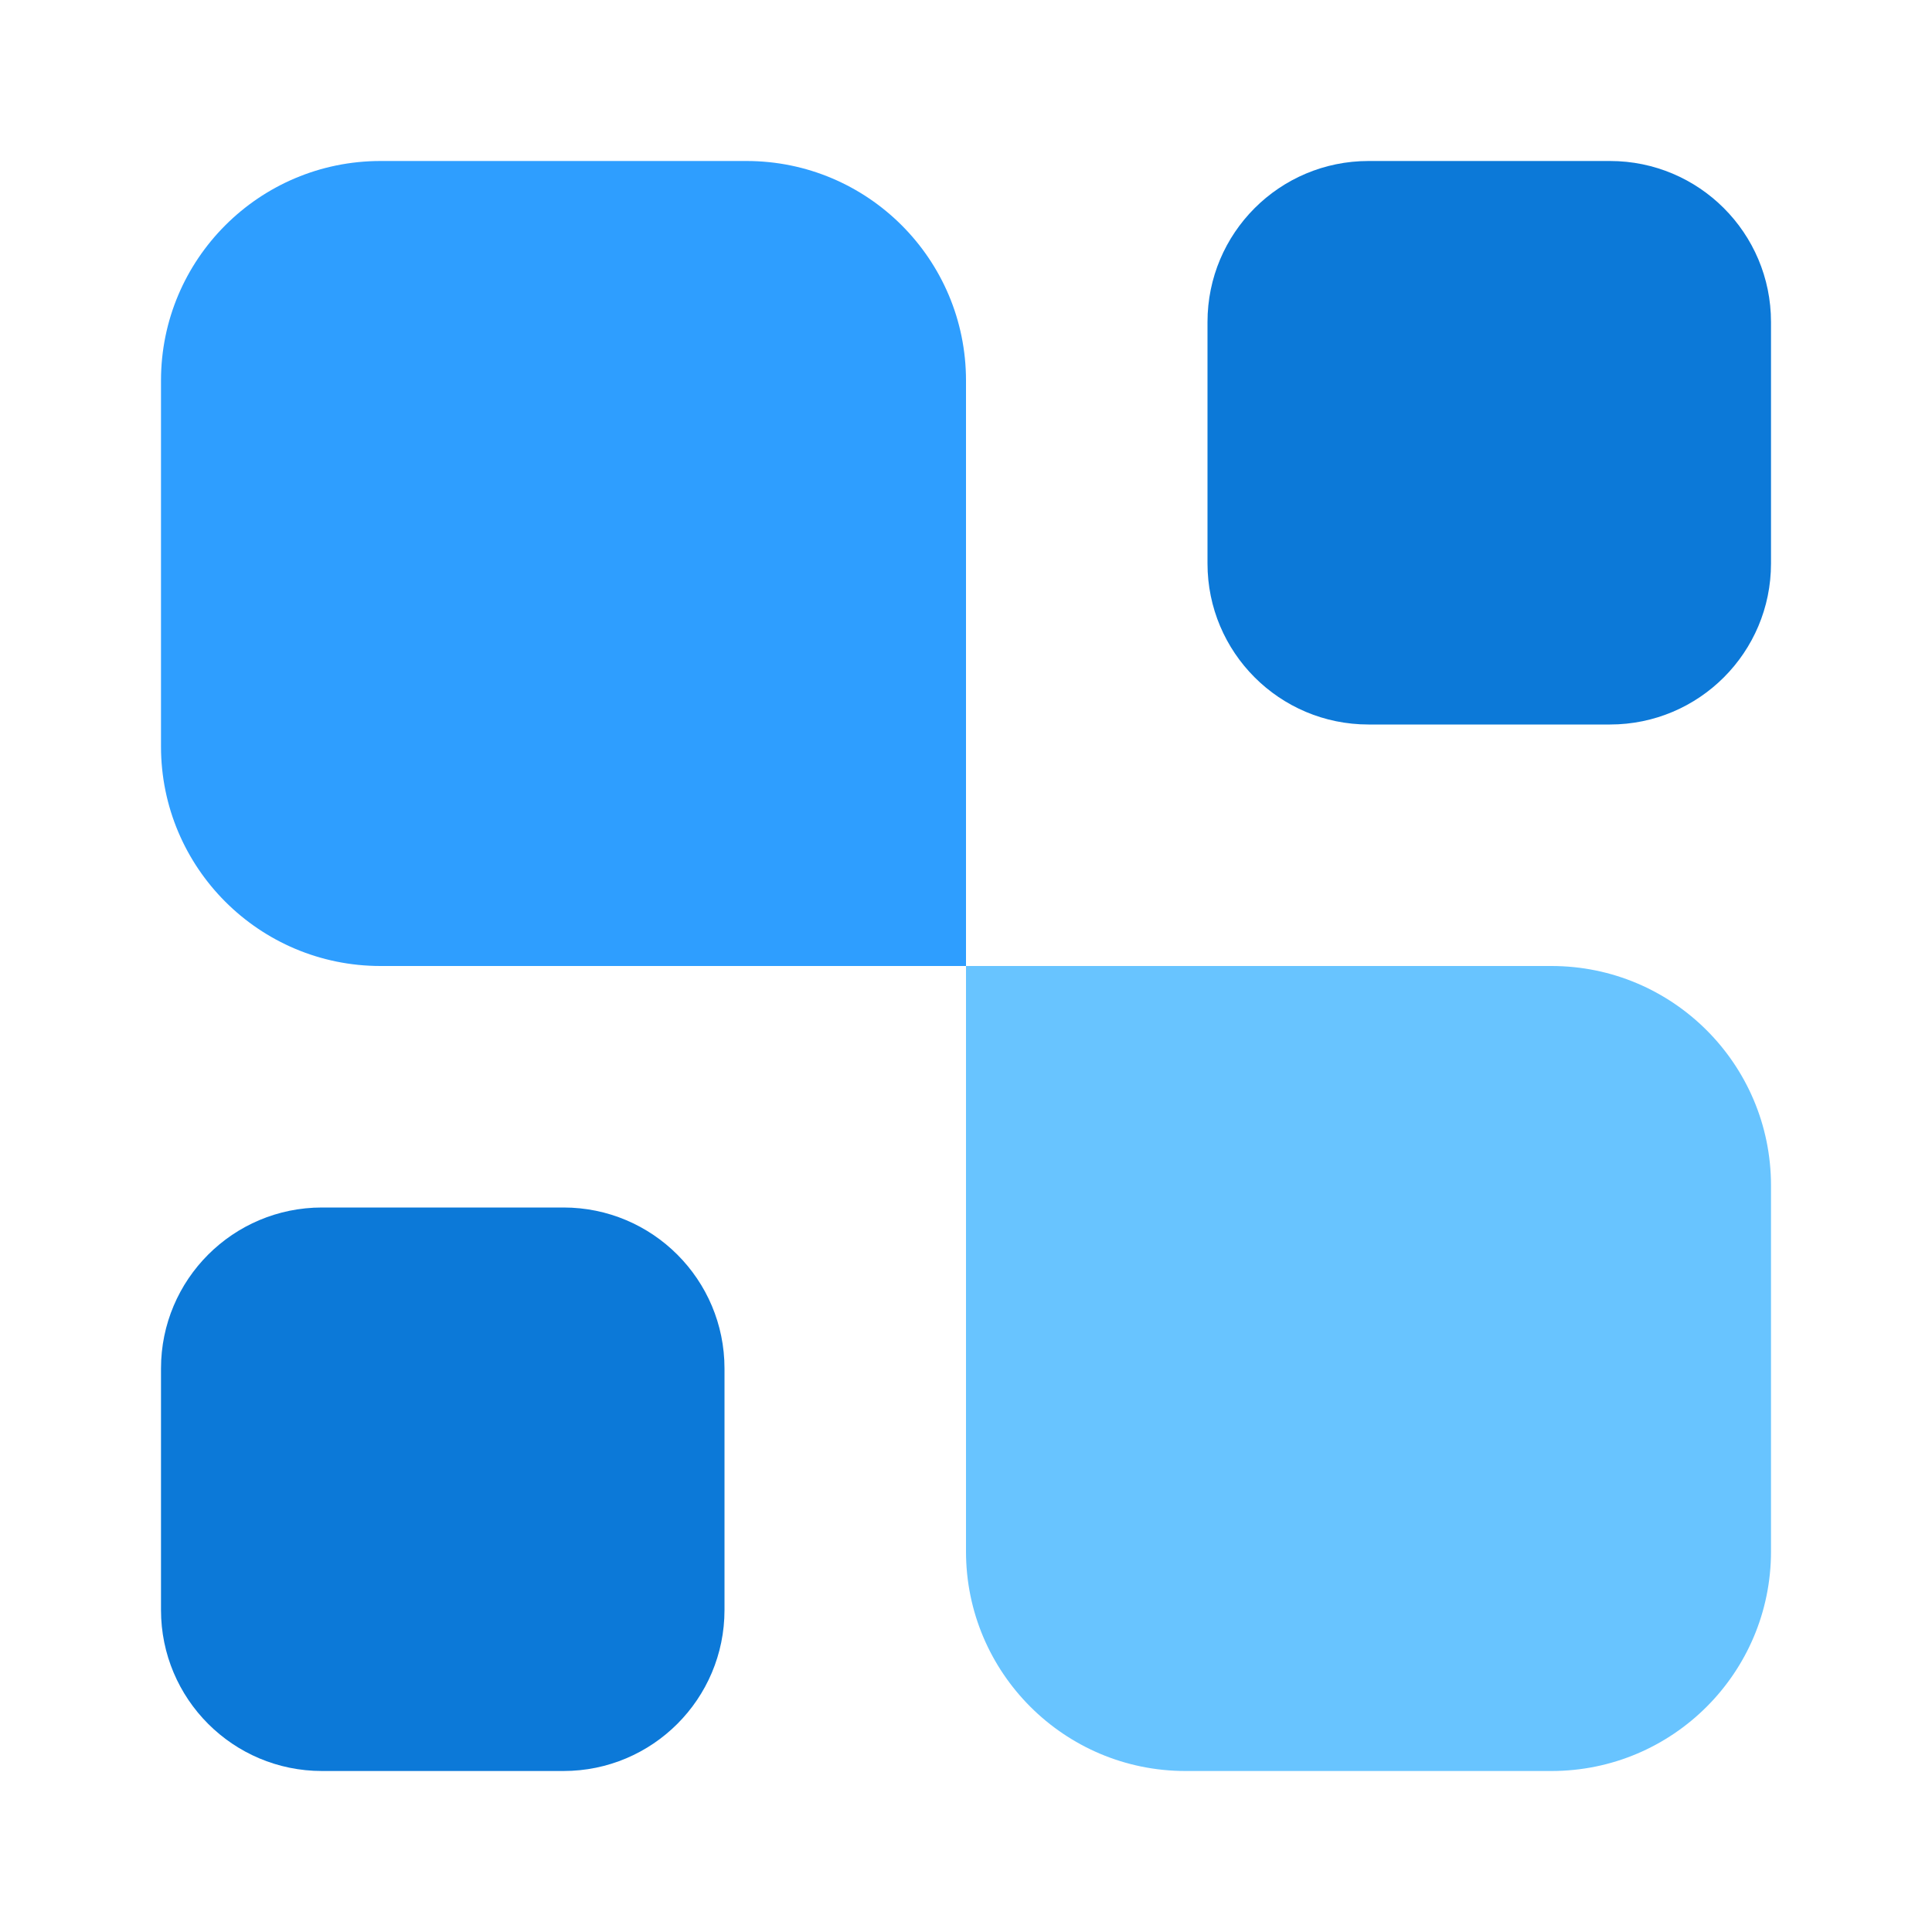
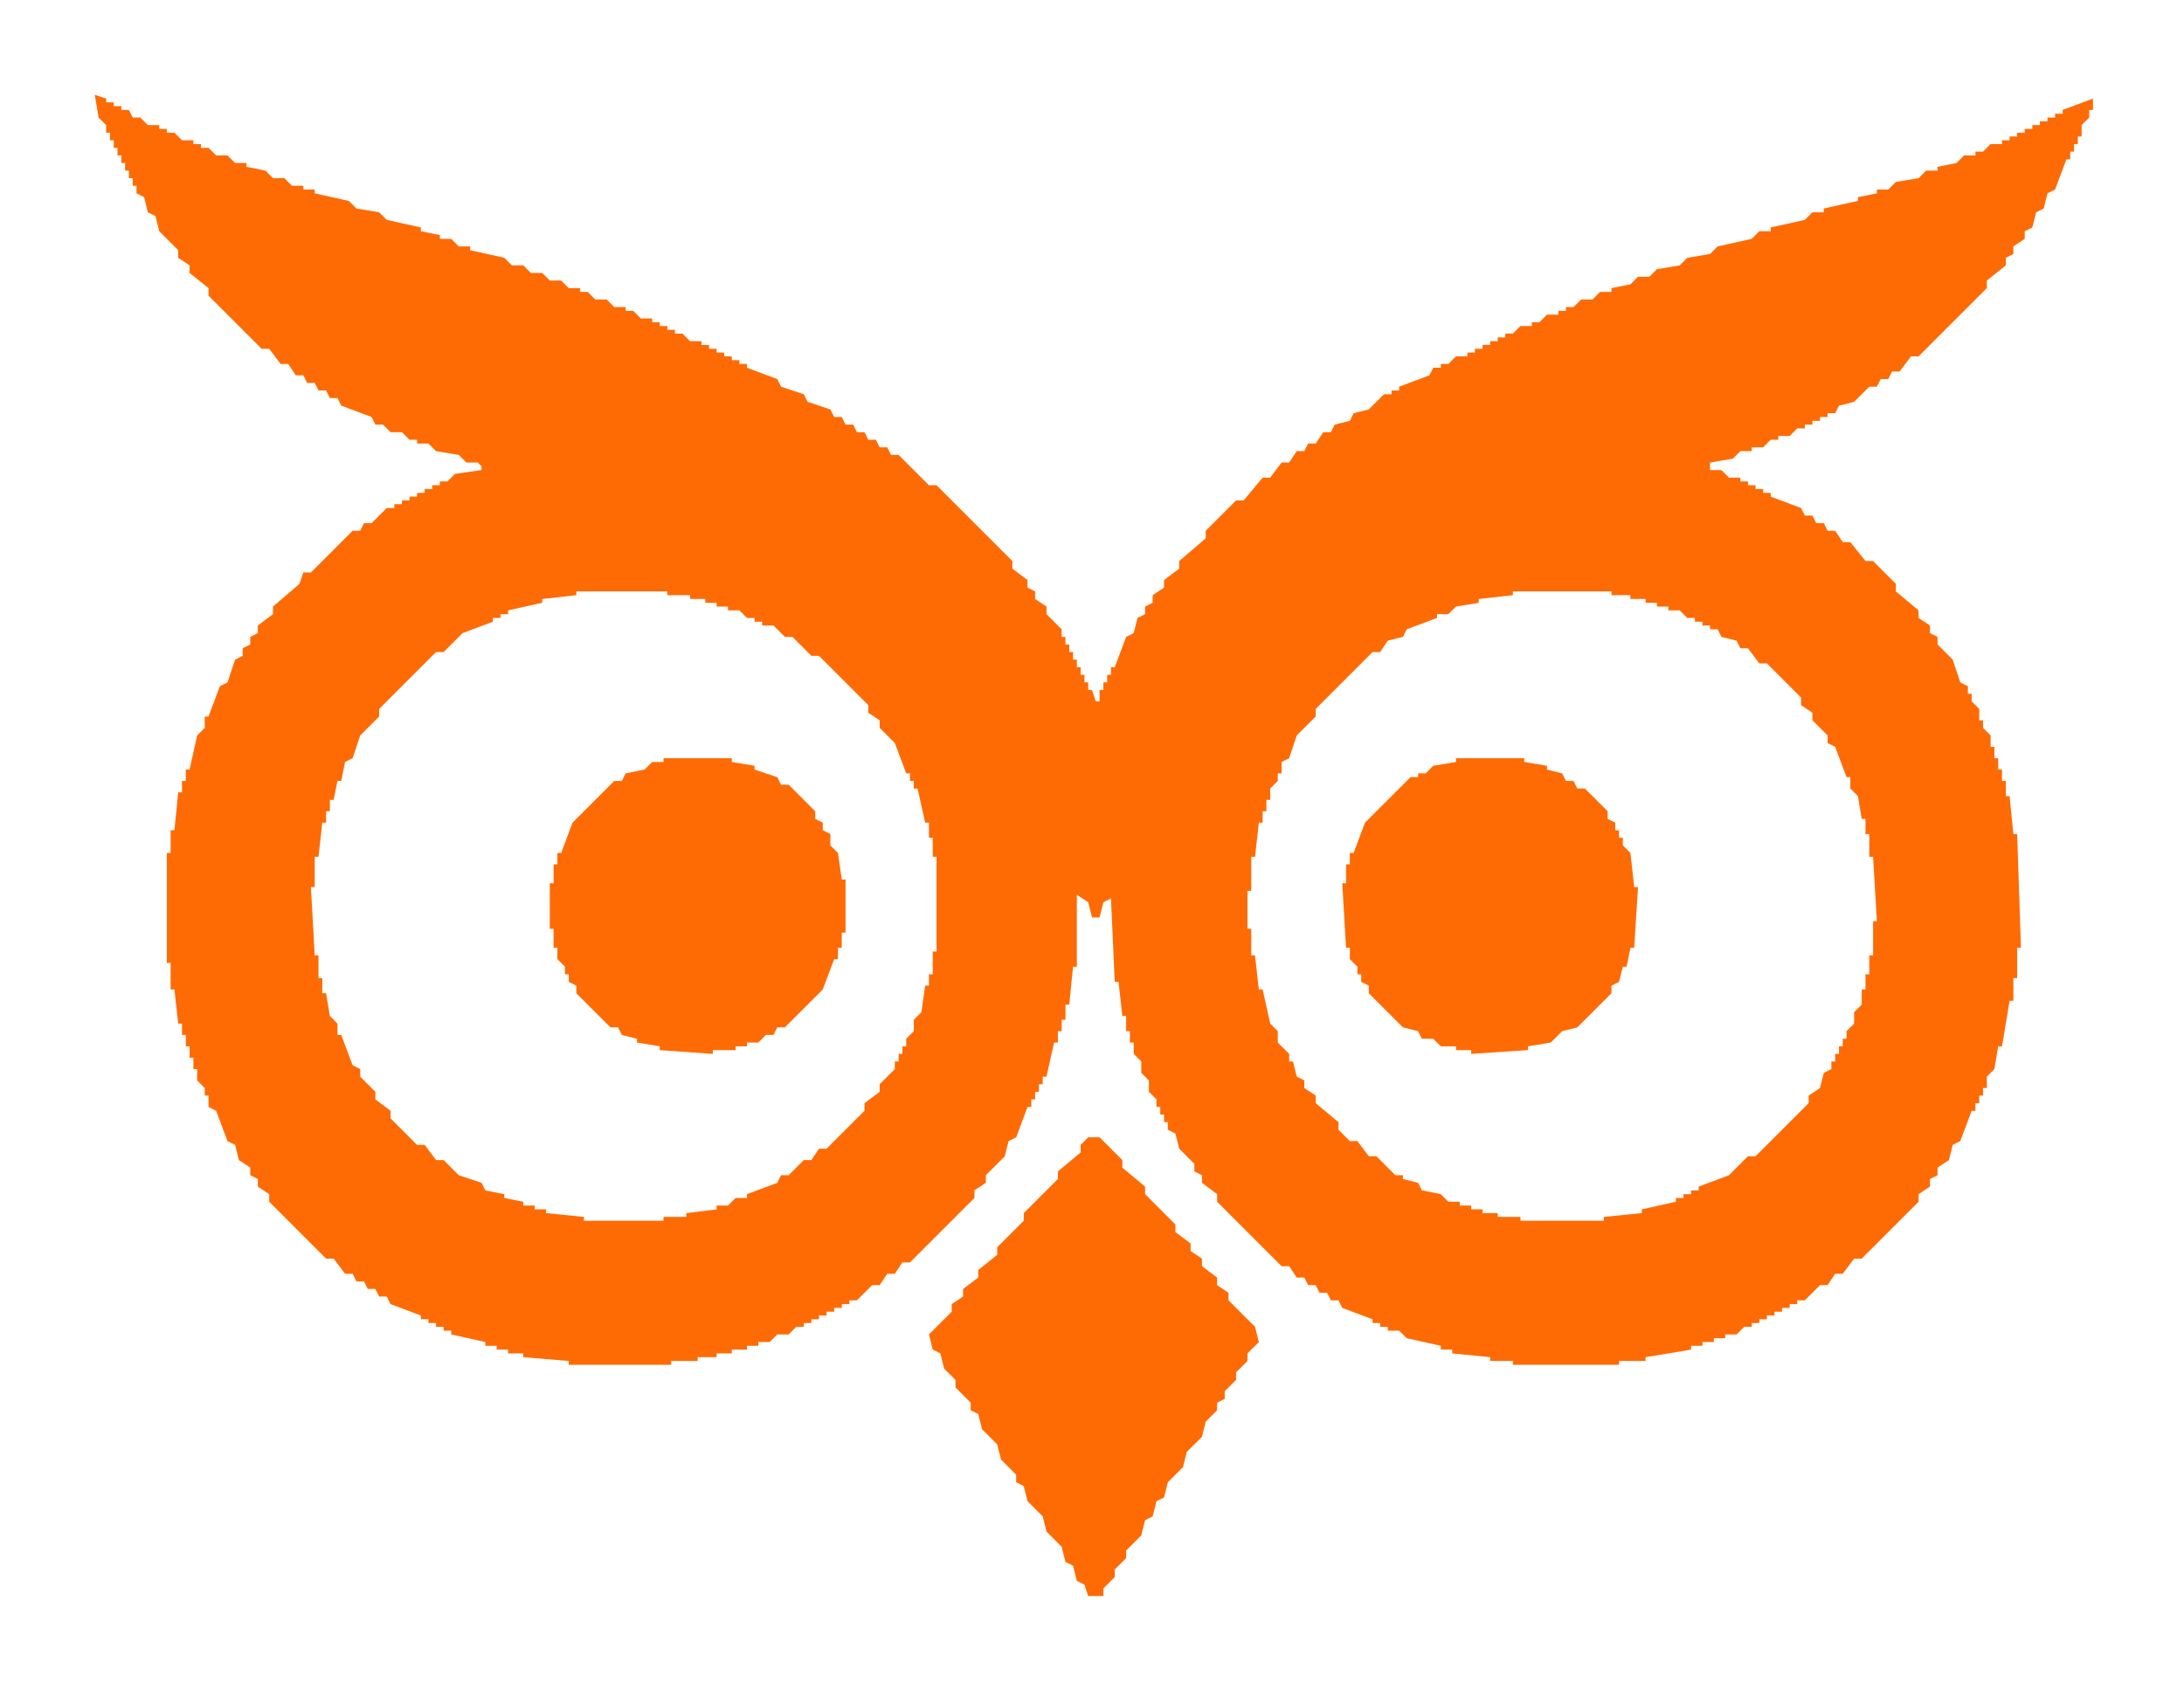
- <svg xmlns="http://www.w3.org/2000/svg" width="24" height="24" viewBox="0 0 24 24" fill="none">
-   <path d="M22 19.273C22 20.779 20.779 22 19.273 22H14.727C13.221 22 12 20.779 12 19.273V12H19.273C20.779 12 22 13.221 22 14.727V19.273Z" fill="#68C4FF" />
-   <path d="M20 2C21.105 2 22 2.895 22 4V7C22 8.105 21.105 9 20 9H17C15.895 9 15 8.105 15 7V4C15 2.895 15.895 2 17 2H20Z" fill="#0C79D8" />
-   <path d="M7 15C8.105 15 9 15.895 9 17V20C9 21.105 8.105 22 7 22H4C2.895 22 2 21.105 2 20V17C2 15.895 2.895 15 4 15H7Z" fill="#0C79D8" />
-   <path d="M12 12H4.727C3.221 12 2 10.779 2 9.273V4.727C2 3.221 3.221 2 4.727 2H9.273C10.779 2 12 3.221 12 4.727V12Z" fill="#2E9EFF" />
+ <svg xmlns="http://www.w3.org/2000/svg" viewBox="80 159 576 446" role="img" aria-labelledby="title desc">
+   <path d="M 225 392 L 226 392 226 387 227 387 227 384 228 384 231 376 242 365 244 365 245 363 250 362 252 360 255 360 255 359 273 359 273 360 279 361 279 362 285 364 286 366 288 366 295 373 295 375 297 376 297 378 299 379 299 382 301 384 302 391 303 391 303 405 302 405 302 409 301 409 301 412 300 412 297 420 287 430 285 430 284 432 282 432 280 434 277 434 277 435 274 435 274 436 268 436 268 437 254 436 254 435 248 434 248 433 244 432 243 430 241 430 232 421 232 419 230 418 230 416 229 416 229 414 227 412 227 409 226 409 226 404 225 404 Z M 409 394 L 409 404 410 404 410 411 411 411 412 420 413 420 415 429 417 431 417 434 420 437 420 439 421 439 422 443 424 444 424 446 427 448 427 450 433 455 433 457 436 460 438 460 441 464 443 464 448 469 450 469 450 470 454 471 455 473 460 474 462 476 465 476 465 477 468 477 468 478 471 478 471 479 475 479 475 480 481 480 481 481 503 481 503 480 513 479 513 478 522 476 522 475 524 475 524 474 526 474 526 473 528 473 528 472 536 469 541 464 543 464 557 450 557 448 560 446 561 442 563 441 563 439 564 439 564 437 565 437 565 435 566 435 566 433 567 433 567 431 569 429 569 426 571 424 571 420 572 420 572 416 573 416 573 411 574 411 574 402 575 402 574 385 573 385 573 379 572 379 572 375 571 375 570 369 568 367 568 364 567 364 564 356 562 355 562 353 558 349 558 347 555 345 555 343 546 334 544 334 541 330 539 330 538 328 534 327 533 325 531 325 531 324 529 324 529 323 527 323 527 322 525 322 523 320 520 320 520 319 517 319 517 318 514 318 514 317 510 317 510 316 505 316 505 315 479 315 479 316 470 317 470 318 464 319 462 321 459 321 459 322 451 325 450 327 446 328 444 331 442 331 427 346 427 348 422 353 420 359 418 360 418 363 417 363 417 365 415 367 415 370 414 370 414 373 413 373 413 376 412 376 411 385 410 385 410 394 Z M 162 393 L 163 411 164 411 164 417 165 417 165 421 166 421 167 427 169 429 169 432 170 432 173 440 175 441 175 443 179 447 179 449 183 452 183 454 190 461 192 461 195 465 197 465 201 469 207 471 208 473 213 474 213 475 218 476 218 477 221 477 221 478 224 478 224 479 234 480 234 481 255 481 255 480 261 480 261 479 269 478 269 477 272 477 274 475 277 475 277 474 285 471 286 469 288 469 292 465 294 465 296 462 298 462 308 452 308 450 312 447 312 445 316 441 316 439 317 439 317 437 318 437 318 435 319 435 319 433 321 431 321 428 323 426 324 419 325 419 325 416 326 416 326 410 327 410 327 385 326 385 326 380 325 380 325 376 324 376 322 367 321 367 321 365 320 365 320 363 319 363 316 355 312 351 312 349 309 347 309 345 296 332 294 332 289 327 287 327 284 324 281 324 281 323 279 323 279 322 277 322 275 320 272 320 272 319 269 319 269 318 266 318 266 317 262 317 262 316 256 316 256 315 232 315 232 316 223 317 223 318 214 320 214 321 212 321 212 322 210 322 210 323 202 326 197 331 195 331 180 346 180 348 175 353 173 359 171 360 170 365 169 365 168 370 167 370 167 373 166 373 166 376 165 376 164 385 163 385 163 393 Z M 434 392 L 435 392 435 387 436 387 436 384 437 384 440 376 452 364 454 364 454 363 456 363 458 361 464 360 464 359 482 359 482 360 488 361 488 362 492 363 493 365 495 365 496 367 498 367 504 373 504 375 506 376 506 378 507 378 507 380 508 380 508 382 510 384 511 393 512 393 511 409 510 409 509 414 508 414 507 418 505 419 505 421 496 430 492 431 489 434 483 435 483 436 468 437 468 436 464 436 464 435 460 435 458 433 455 433 454 431 450 430 441 421 441 419 439 418 439 416 438 416 438 414 436 412 436 409 435 409 Z M 105 184 L 108 185 108 186 110 186 110 187 112 187 112 188 114 188 115 190 117 190 119 192 122 192 122 193 124 193 124 194 126 194 128 196 131 196 131 197 133 197 133 198 135 198 137 200 140 200 142 202 145 202 145 203 150 204 152 206 155 206 157 208 160 208 160 209 163 209 163 210 172 212 174 214 180 215 182 217 191 219 191 220 196 221 196 222 199 222 201 224 204 224 204 225 213 227 215 229 218 229 220 231 223 231 225 233 228 233 230 235 233 235 233 236 235 236 237 238 240 238 242 240 245 240 245 241 247 241 249 243 252 243 252 244 254 244 254 245 256 245 256 246 258 246 258 247 260 247 262 249 265 249 265 250 267 250 267 251 269 251 269 252 271 252 271 253 273 253 273 254 275 254 275 255 277 255 277 256 285 259 286 261 292 263 293 265 299 267 300 269 302 269 303 271 305 271 306 273 308 273 309 275 311 275 312 277 314 277 315 279 317 279 325 287 327 287 347 307 347 309 351 312 351 314 353 315 353 317 356 319 356 321 360 325 360 327 361 327 361 329 362 329 362 331 363 331 363 333 364 333 364 335 365 335 365 337 366 337 366 339 367 339 367 341 368 341 369 344 370 344 370 341 371 341 371 339 372 339 372 337 373 337 373 335 374 335 377 327 379 326 380 322 382 321 382 319 384 318 384 316 387 314 387 312 391 309 391 307 398 301 398 299 406 291 408 291 413 285 415 285 418 281 420 281 422 278 424 278 425 276 427 276 429 273 431 273 432 271 436 270 437 268 441 267 445 263 447 263 447 262 449 262 449 261 457 258 458 256 460 256 460 255 462 255 464 253 467 253 467 252 469 252 469 251 471 251 471 250 473 250 473 249 475 249 475 248 477 248 477 247 479 247 481 245 484 245 484 244 486 244 488 242 491 242 491 241 493 241 493 240 495 240 497 238 500 238 502 236 505 236 505 235 510 234 512 232 515 232 517 230 523 229 525 227 531 226 533 224 542 222 544 220 547 220 547 219 556 217 558 215 561 215 561 214 570 212 570 211 575 210 575 209 578 209 580 207 586 206 588 204 591 204 591 203 596 202 598 200 601 200 601 199 603 199 605 197 608 197 608 196 610 196 610 195 612 195 612 194 614 194 614 193 616 193 616 192 618 192 618 191 620 191 620 190 622 190 622 189 624 189 624 188 632 185 632 188 631 188 631 190 629 192 629 195 628 195 628 197 627 197 627 199 626 199 626 201 625 201 622 209 620 210 619 214 617 215 616 219 614 220 614 222 611 224 611 226 609 227 609 229 604 233 604 235 586 253 584 253 581 257 579 257 578 259 576 259 575 261 573 261 569 265 565 266 564 268 562 268 562 269 560 269 560 270 558 270 558 271 556 271 556 272 554 272 552 274 549 274 549 275 547 275 545 277 542 277 542 278 539 278 537 280 531 281 531 283 534 283 536 285 539 285 539 286 541 286 541 287 543 287 543 288 545 288 545 289 547 289 547 290 555 293 556 295 558 295 559 297 561 297 562 299 564 299 566 302 568 302 572 307 574 307 580 313 580 315 586 320 586 322 589 324 589 326 591 327 591 329 595 333 597 339 599 340 599 342 600 342 600 344 602 346 602 349 603 349 603 351 605 353 605 356 606 356 606 359 607 359 607 362 608 362 608 365 609 365 609 369 610 369 611 379 612 379 613 409 612 409 612 417 611 417 611 423 610 423 608 435 607 435 606 441 604 443 604 446 603 446 603 448 602 448 602 450 601 450 601 452 600 452 597 460 595 461 594 465 591 467 591 469 589 470 589 472 586 474 586 476 571 491 569 491 566 495 564 495 562 498 560 498 556 502 554 502 554 503 552 503 552 504 550 504 550 505 548 505 548 506 546 506 546 507 544 507 544 508 542 508 542 509 540 509 538 511 535 511 535 512 532 512 532 513 529 513 529 514 526 514 526 515 514 517 514 518 507 518 507 519 479 519 479 518 473 518 473 517 463 516 463 515 460 515 460 514 451 512 449 510 446 510 446 509 444 509 444 508 442 508 442 507 434 504 433 502 431 502 430 500 428 500 427 498 425 498 424 496 422 496 420 493 418 493 401 476 401 474 397 471 397 469 395 468 395 466 391 462 390 458 388 457 388 455 387 455 387 453 386 453 386 451 385 451 385 449 383 447 383 444 381 442 381 439 379 437 379 434 378 434 378 431 377 431 377 427 376 427 375 418 374 418 373 396 371 397 370 401 368 401 367 397 364 395 364 414 363 414 362 424 361 424 361 428 360 428 360 431 359 431 359 434 358 434 356 443 355 443 355 445 354 445 354 447 353 447 353 449 352 449 352 451 351 451 348 459 346 460 345 464 340 469 340 471 337 473 337 475 320 492 318 492 316 495 314 495 312 498 310 498 306 502 304 502 304 503 302 503 302 504 300 504 300 505 298 505 298 506 296 506 296 507 294 507 294 508 292 508 292 509 290 509 288 511 285 511 283 513 280 513 280 514 277 514 277 515 273 515 273 516 269 516 269 517 264 517 264 518 257 518 257 519 230 519 230 518 218 517 218 516 214 516 214 515 211 515 211 514 208 514 208 513 199 511 199 510 197 510 197 509 195 509 195 508 193 508 193 507 191 507 191 506 183 503 182 501 180 501 179 499 177 499 176 497 174 497 173 495 171 495 168 491 166 491 151 476 151 474 148 472 148 470 146 469 146 467 143 465 142 461 140 460 137 452 135 451 135 448 134 448 134 446 132 444 132 441 131 441 131 438 130 438 130 435 129 435 129 432 128 432 128 429 127 429 126 420 125 420 125 413 124 413 124 384 125 384 125 378 126 378 127 368 128 368 128 365 129 365 129 362 130 362 132 353 134 351 134 348 135 348 138 340 140 339 142 333 144 332 144 330 146 329 146 327 148 326 148 324 152 321 152 319 159 313 160 310 162 310 173 299 175 299 176 297 178 297 182 293 184 293 184 292 186 292 186 291 188 291 188 290 190 290 190 289 192 289 192 288 194 288 194 287 196 287 196 286 198 286 200 284 207 283 207 282 206 281 203 281 201 279 195 278 193 276 190 276 190 275 188 275 186 273 183 273 181 271 179 271 178 269 170 266 169 264 167 264 166 262 164 262 163 260 161 260 160 258 158 258 156 255 154 255 151 251 149 251 135 237 135 235 130 231 130 229 127 227 127 225 122 220 121 216 119 215 118 211 116 210 116 208 115 208 115 206 114 206 114 204 113 204 113 202 112 202 112 200 111 200 111 198 110 198 110 196 109 196 109 194 108 194 108 192 106 190 Z M 325 511 L 331 505 331 503 334 501 334 499 338 496 338 494 343 490 343 488 350 481 350 479 359 470 359 468 365 463 365 461 367 459 370 459 376 465 376 467 382 472 382 474 390 482 390 484 394 487 394 489 397 491 397 493 401 496 401 498 404 500 404 502 411 509 412 513 409 516 409 518 406 521 406 523 403 526 403 528 401 529 401 531 398 534 397 538 393 542 392 546 388 550 387 554 385 555 384 559 382 560 381 564 377 568 377 570 374 573 374 575 371 578 371 580 367 580 366 577 364 576 363 572 361 571 360 567 356 563 355 559 351 555 350 551 348 550 348 548 344 544 343 540 339 536 338 532 336 531 336 529 332 525 332 523 329 520 328 516 326 515 Z" fill="#FE6B05" fill-rule="evenodd" />
</svg>
